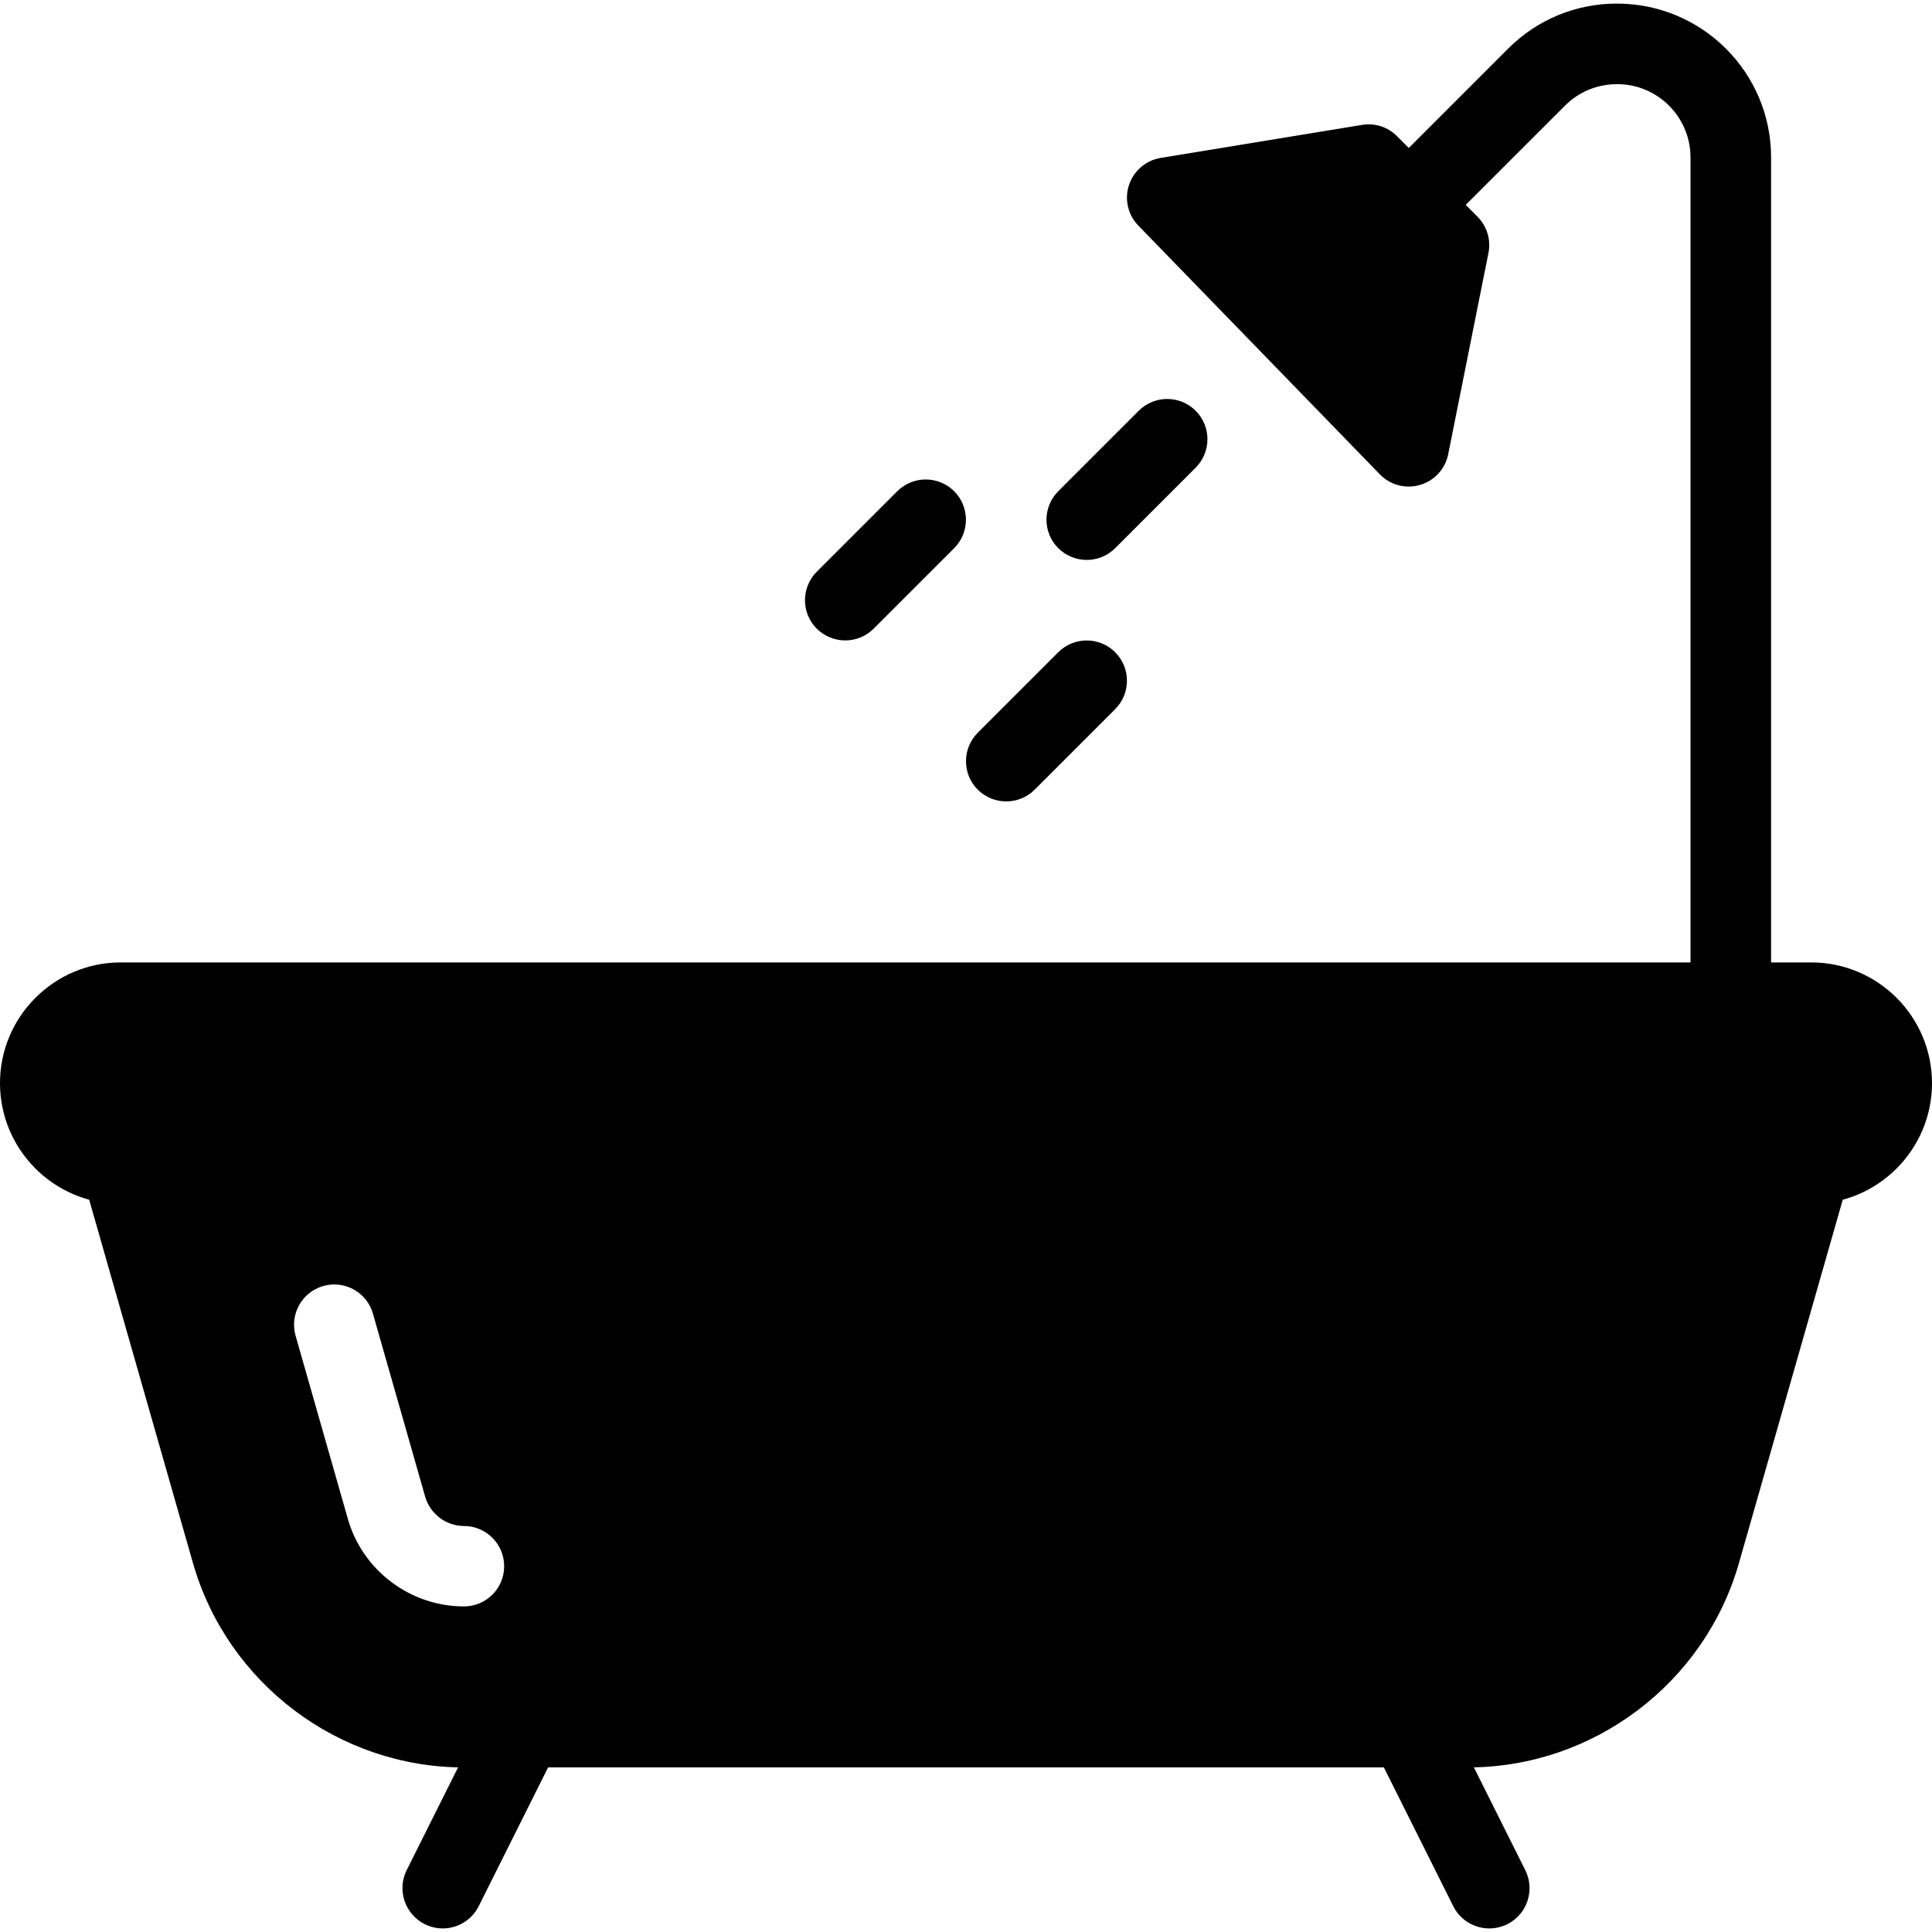
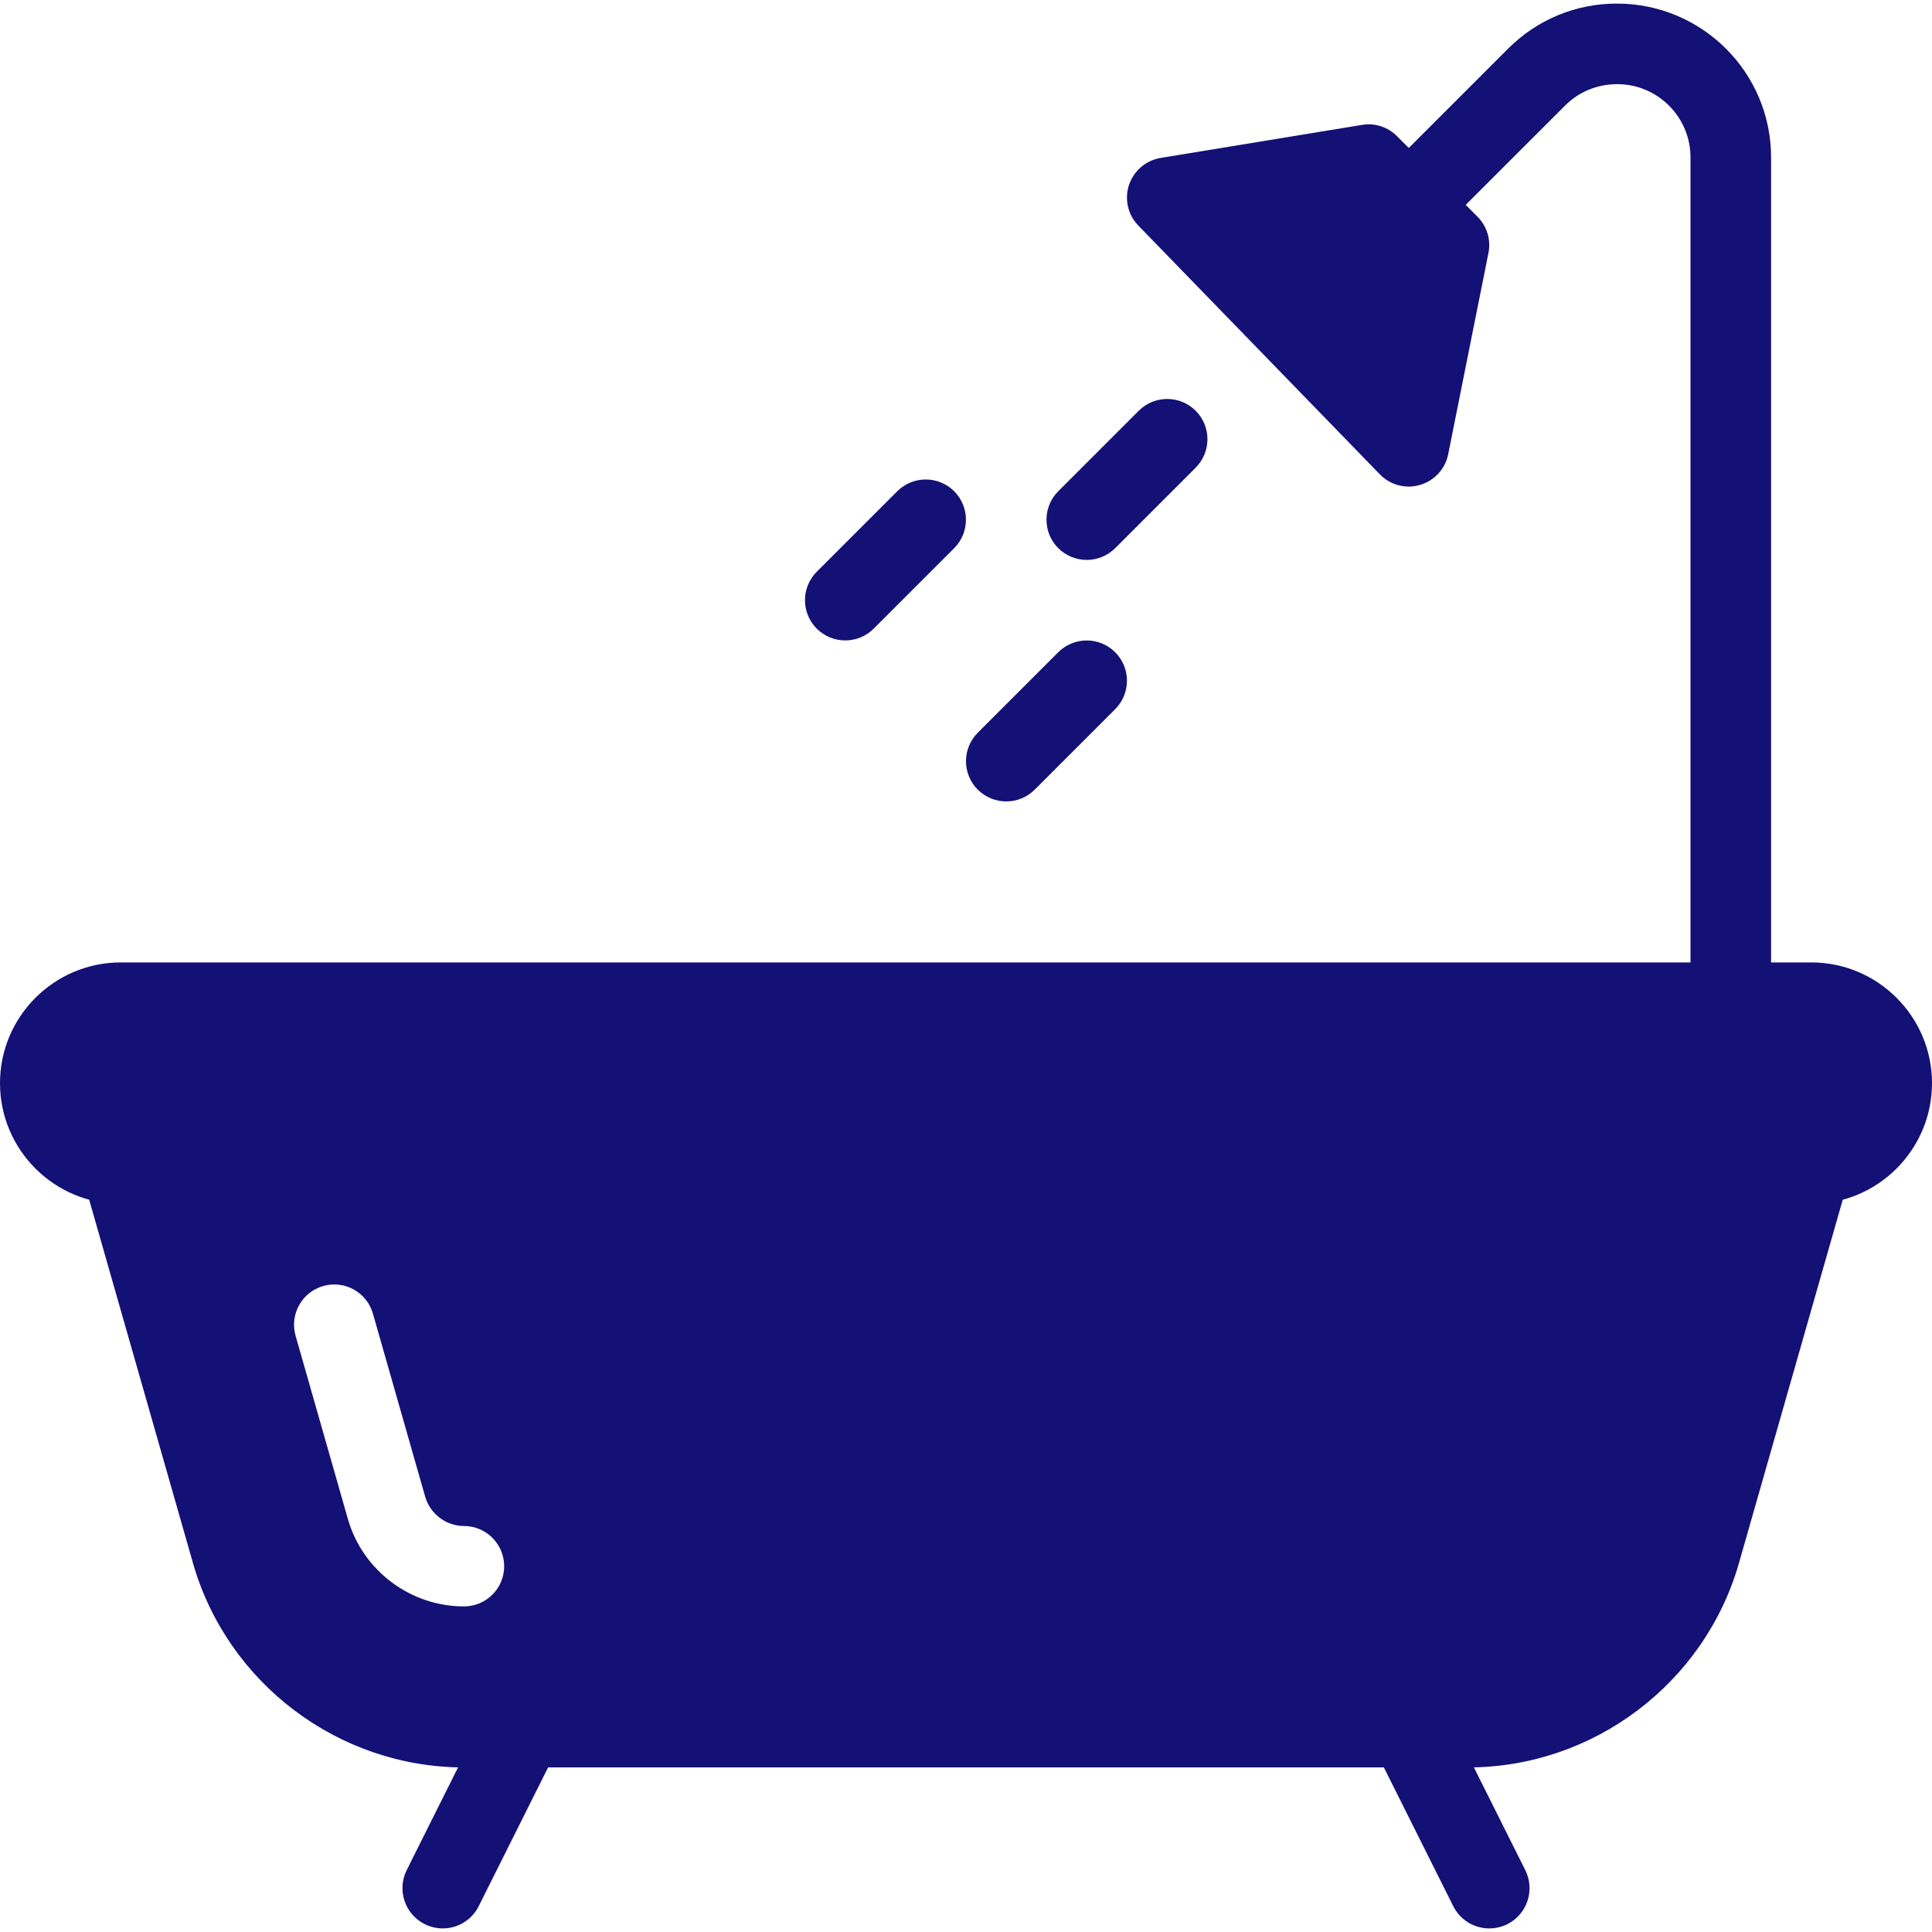
- <svg focusable="false" viewBox="0 0 512 512" aria-hidden="true">
+ <svg xmlns="http://www.w3.org/2000/svg" focusable="false" viewBox="0 0 512 512" aria-hidden="true" fill="#131176">
  <path d="M480,255.051H32c-17.643,0-32,14.357-32,32c0,17.643,14.357,32,32,32h448c17.643,0,32-14.357,32-32C512,269.408,497.643,255.051,480,255.051z" />
  <path d="M482.944,298.123c-5.781-1.621-11.584,1.664-13.184,7.339l-0.832,2.923H43.093l-0.853-2.923c-1.6-5.675-7.445-8.917-13.184-7.339c-5.675,1.621-8.939,7.531-7.317,13.184l29.397,102.912c9.109,31.893,38.635,54.165,71.787,54.165h266.133c33.173,0,62.677-22.272,71.787-54.165l29.397-102.912C491.883,305.653,488.597,299.744,482.944,298.123z M122.944,425.717c-14.208,0-26.88-9.536-30.763-23.211l-13.845-48.512c-1.621-5.675,1.664-11.563,7.317-13.184c5.717-1.621,11.584,1.685,13.184,7.339l13.845,48.512c1.323,4.544,5.525,7.744,10.261,7.744c5.888,0,10.667,4.779,10.667,10.667C133.611,420.96,128.832,425.717,122.944,425.717z" />
  <path d="M143.424,448.16c-5.269-2.581-11.648-0.512-14.315,4.779l-21.333,42.667c-2.624,5.269-0.491,11.669,4.779,14.315c1.557,0.768,3.179,1.131,4.779,1.131c3.904,0,7.659-2.155,9.536-5.909l21.333-42.667C150.827,457.205,148.693,450.805,143.424,448.16z" />
  <path d="M404.224,495.627l-21.333-42.667c-2.645-5.291-9.045-7.403-14.315-4.779c-5.269,2.645-7.403,9.045-4.779,14.315l21.333,42.667c1.877,3.733,5.632,5.888,9.536,5.888c1.6,0,3.221-0.363,4.779-1.109C404.715,507.296,406.848,500.896,404.224,495.627z" />
  <path d="M428.48,0.949c-10.88,0-21.12,4.245-28.821,11.947l-33.856,33.856c-4.16,4.16-4.16,10.923,0,15.083c4.16,4.16,10.923,4.16,15.083,0L414.741,28c3.648-3.669,8.533-5.696,13.845-5.696c10.709,0,19.413,8.704,19.413,19.413v224c0,5.888,4.779,10.667,10.667,10.667s10.667-4.779,10.688-10.688v-224C469.355,19.232,451.093,0.949,428.48,0.949z" />
  <path d="M391.552,57.419l-21.333-21.333c-2.432-2.432-5.824-3.563-9.28-2.987l-53.333,8.747c-3.925,0.64-7.147,3.413-8.405,7.168c-1.259,3.755-0.299,7.936,2.475,10.773l64,65.92c2.027,2.112,4.821,3.243,7.637,3.243c1.003,0,2.027-0.149,3.029-0.448c3.797-1.109,6.677-4.245,7.445-8.128l10.667-53.333C395.157,63.563,394.069,59.957,391.552,57.419z" />
  <path d="M252.864,130.187c-4.16-4.16-10.923-4.16-15.083,0l-21.333,21.333c-4.16,4.16-4.16,10.923,0,15.083c2.091,2.069,4.821,3.115,7.552,3.115s5.461-1.045,7.531-3.115l21.333-21.333C257.024,141.109,257.024,134.347,252.864,130.187z" />
  <path d="M295.531,172.853c-4.16-4.16-10.923-4.16-15.083,0l-21.333,21.333c-4.16,4.16-4.16,10.923,0,15.083c2.091,2.069,4.821,3.115,7.552,3.115c2.731,0,5.461-1.045,7.531-3.115l21.333-21.333C299.691,183.776,299.691,177.013,295.531,172.853z" />
  <path d="M316.864,108.853c-4.16-4.16-10.923-4.16-15.083,0l-21.333,21.333c-4.16,4.16-4.16,10.923,0,15.083c2.091,2.069,4.821,3.115,7.552,3.115s5.461-1.045,7.531-3.115l21.333-21.333C321.024,119.776,321.024,113.013,316.864,108.853z" />
</svg>
